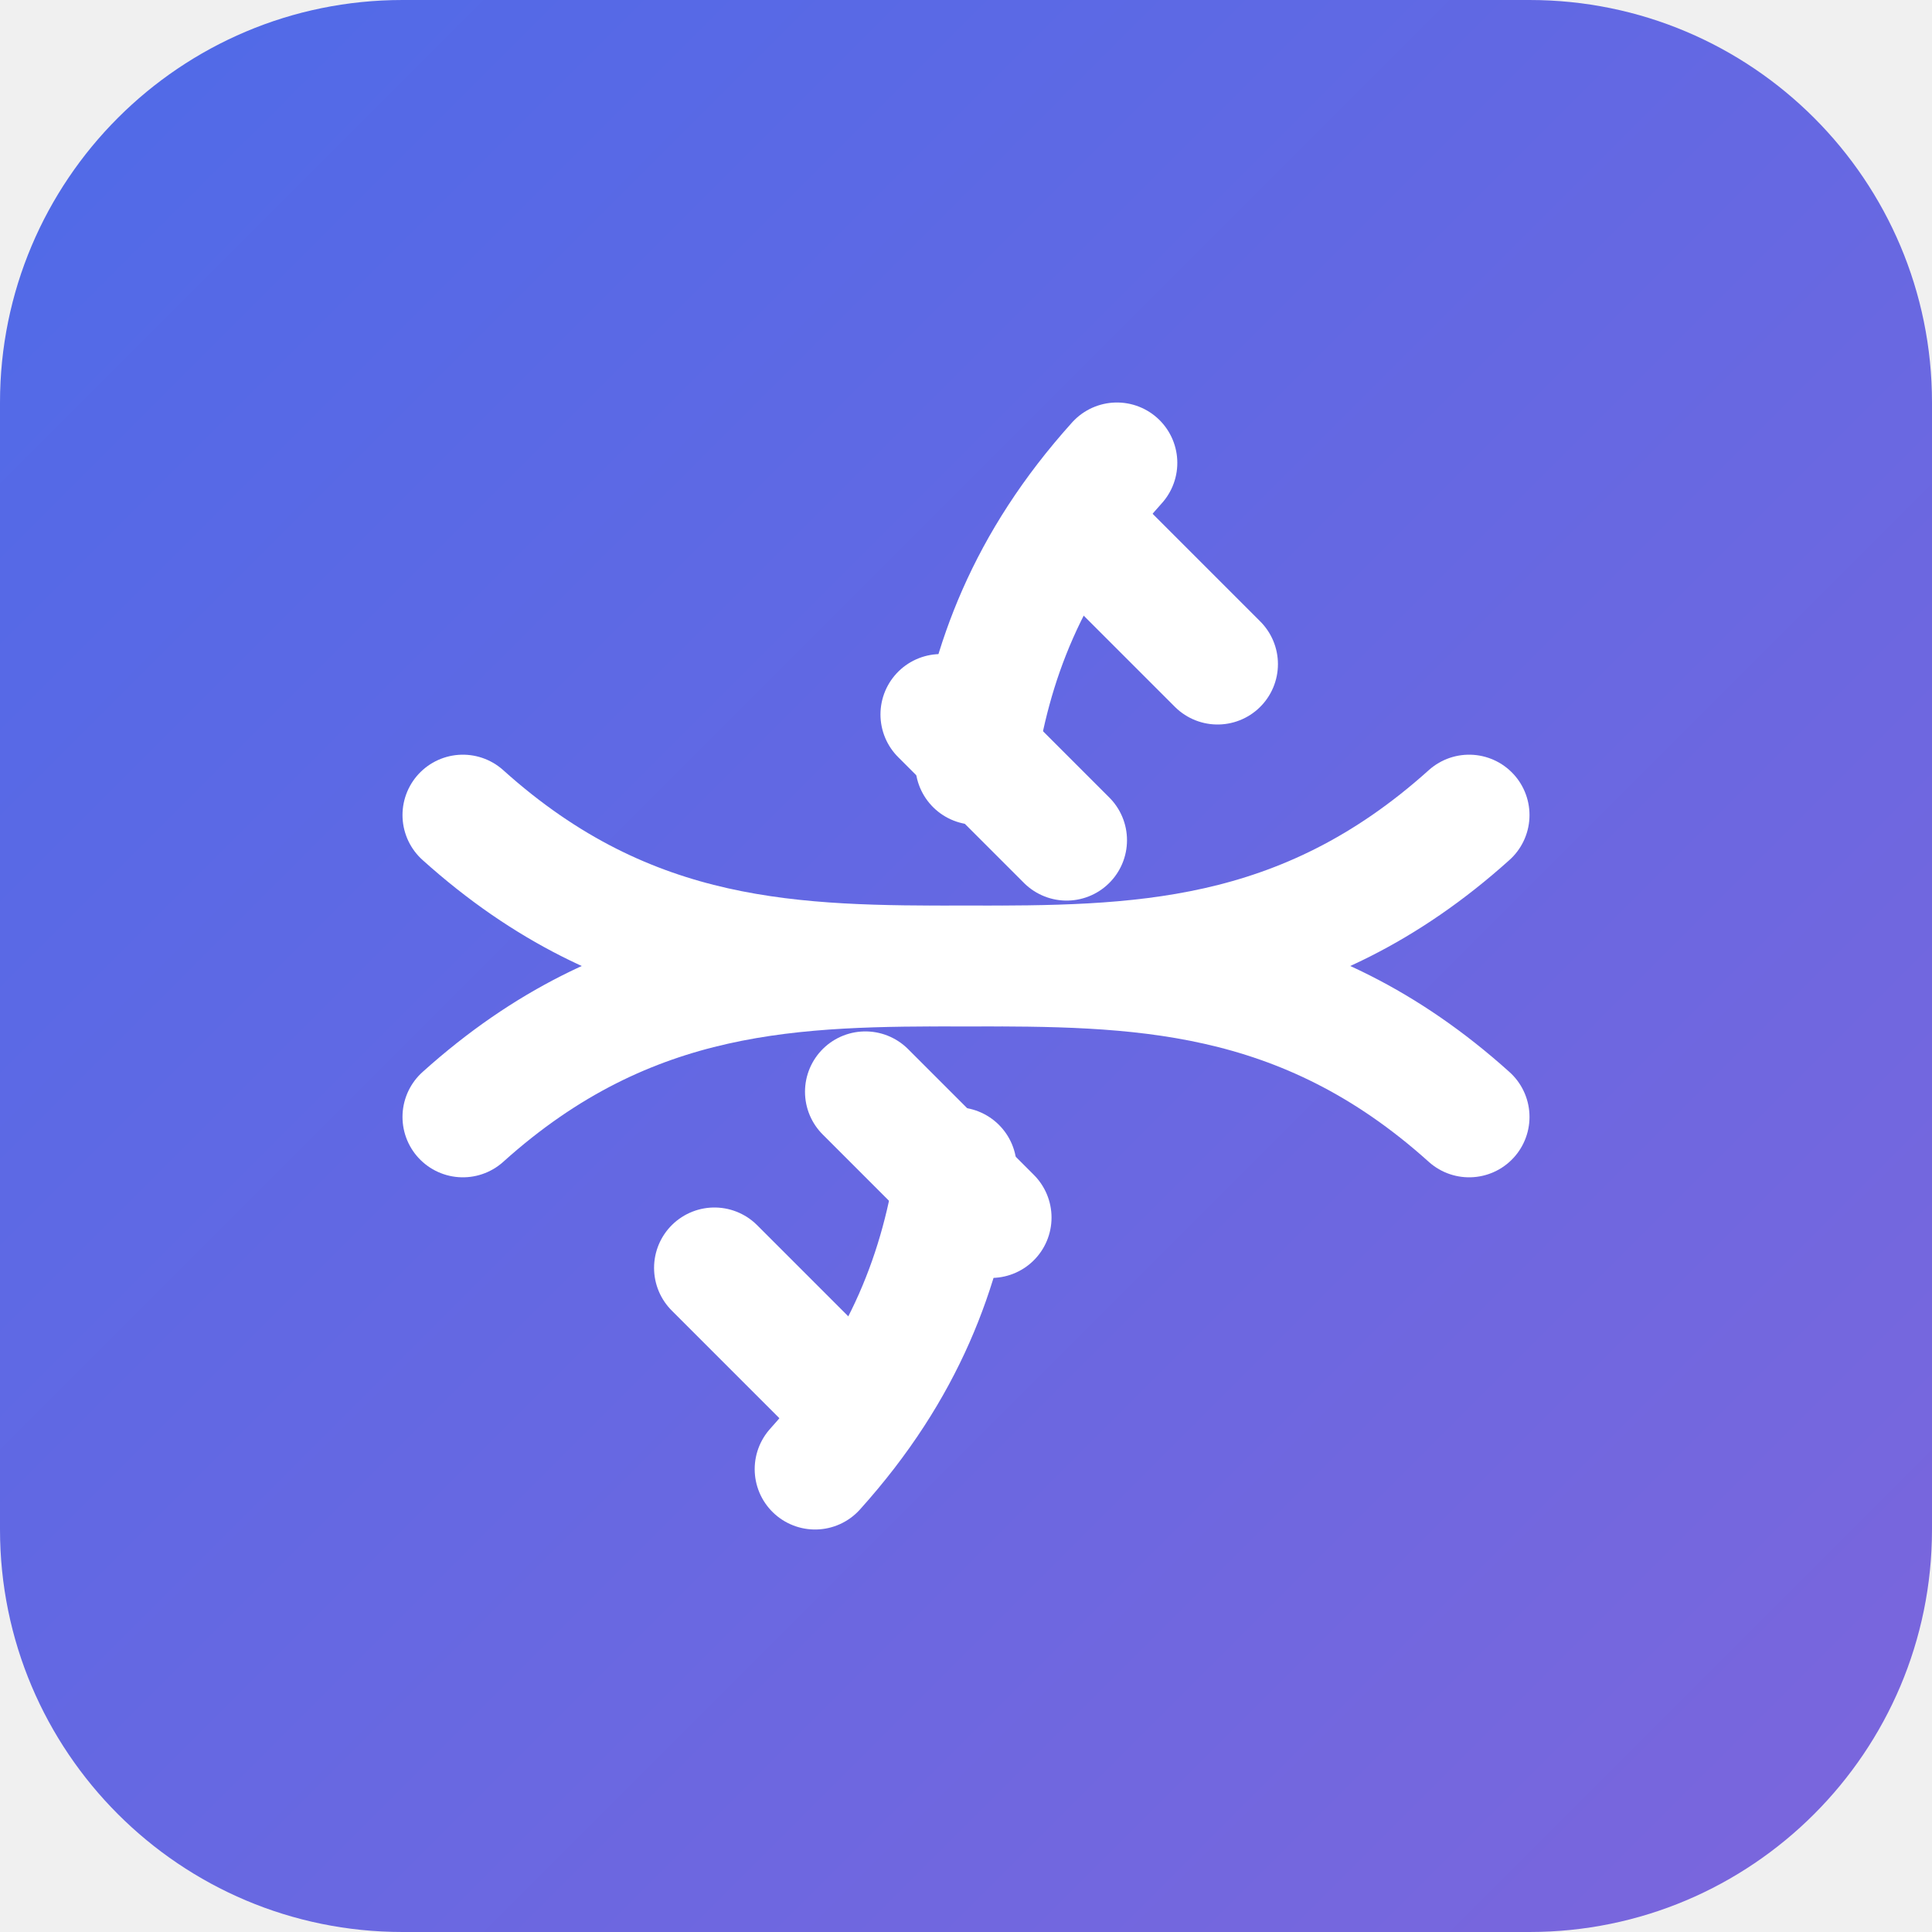
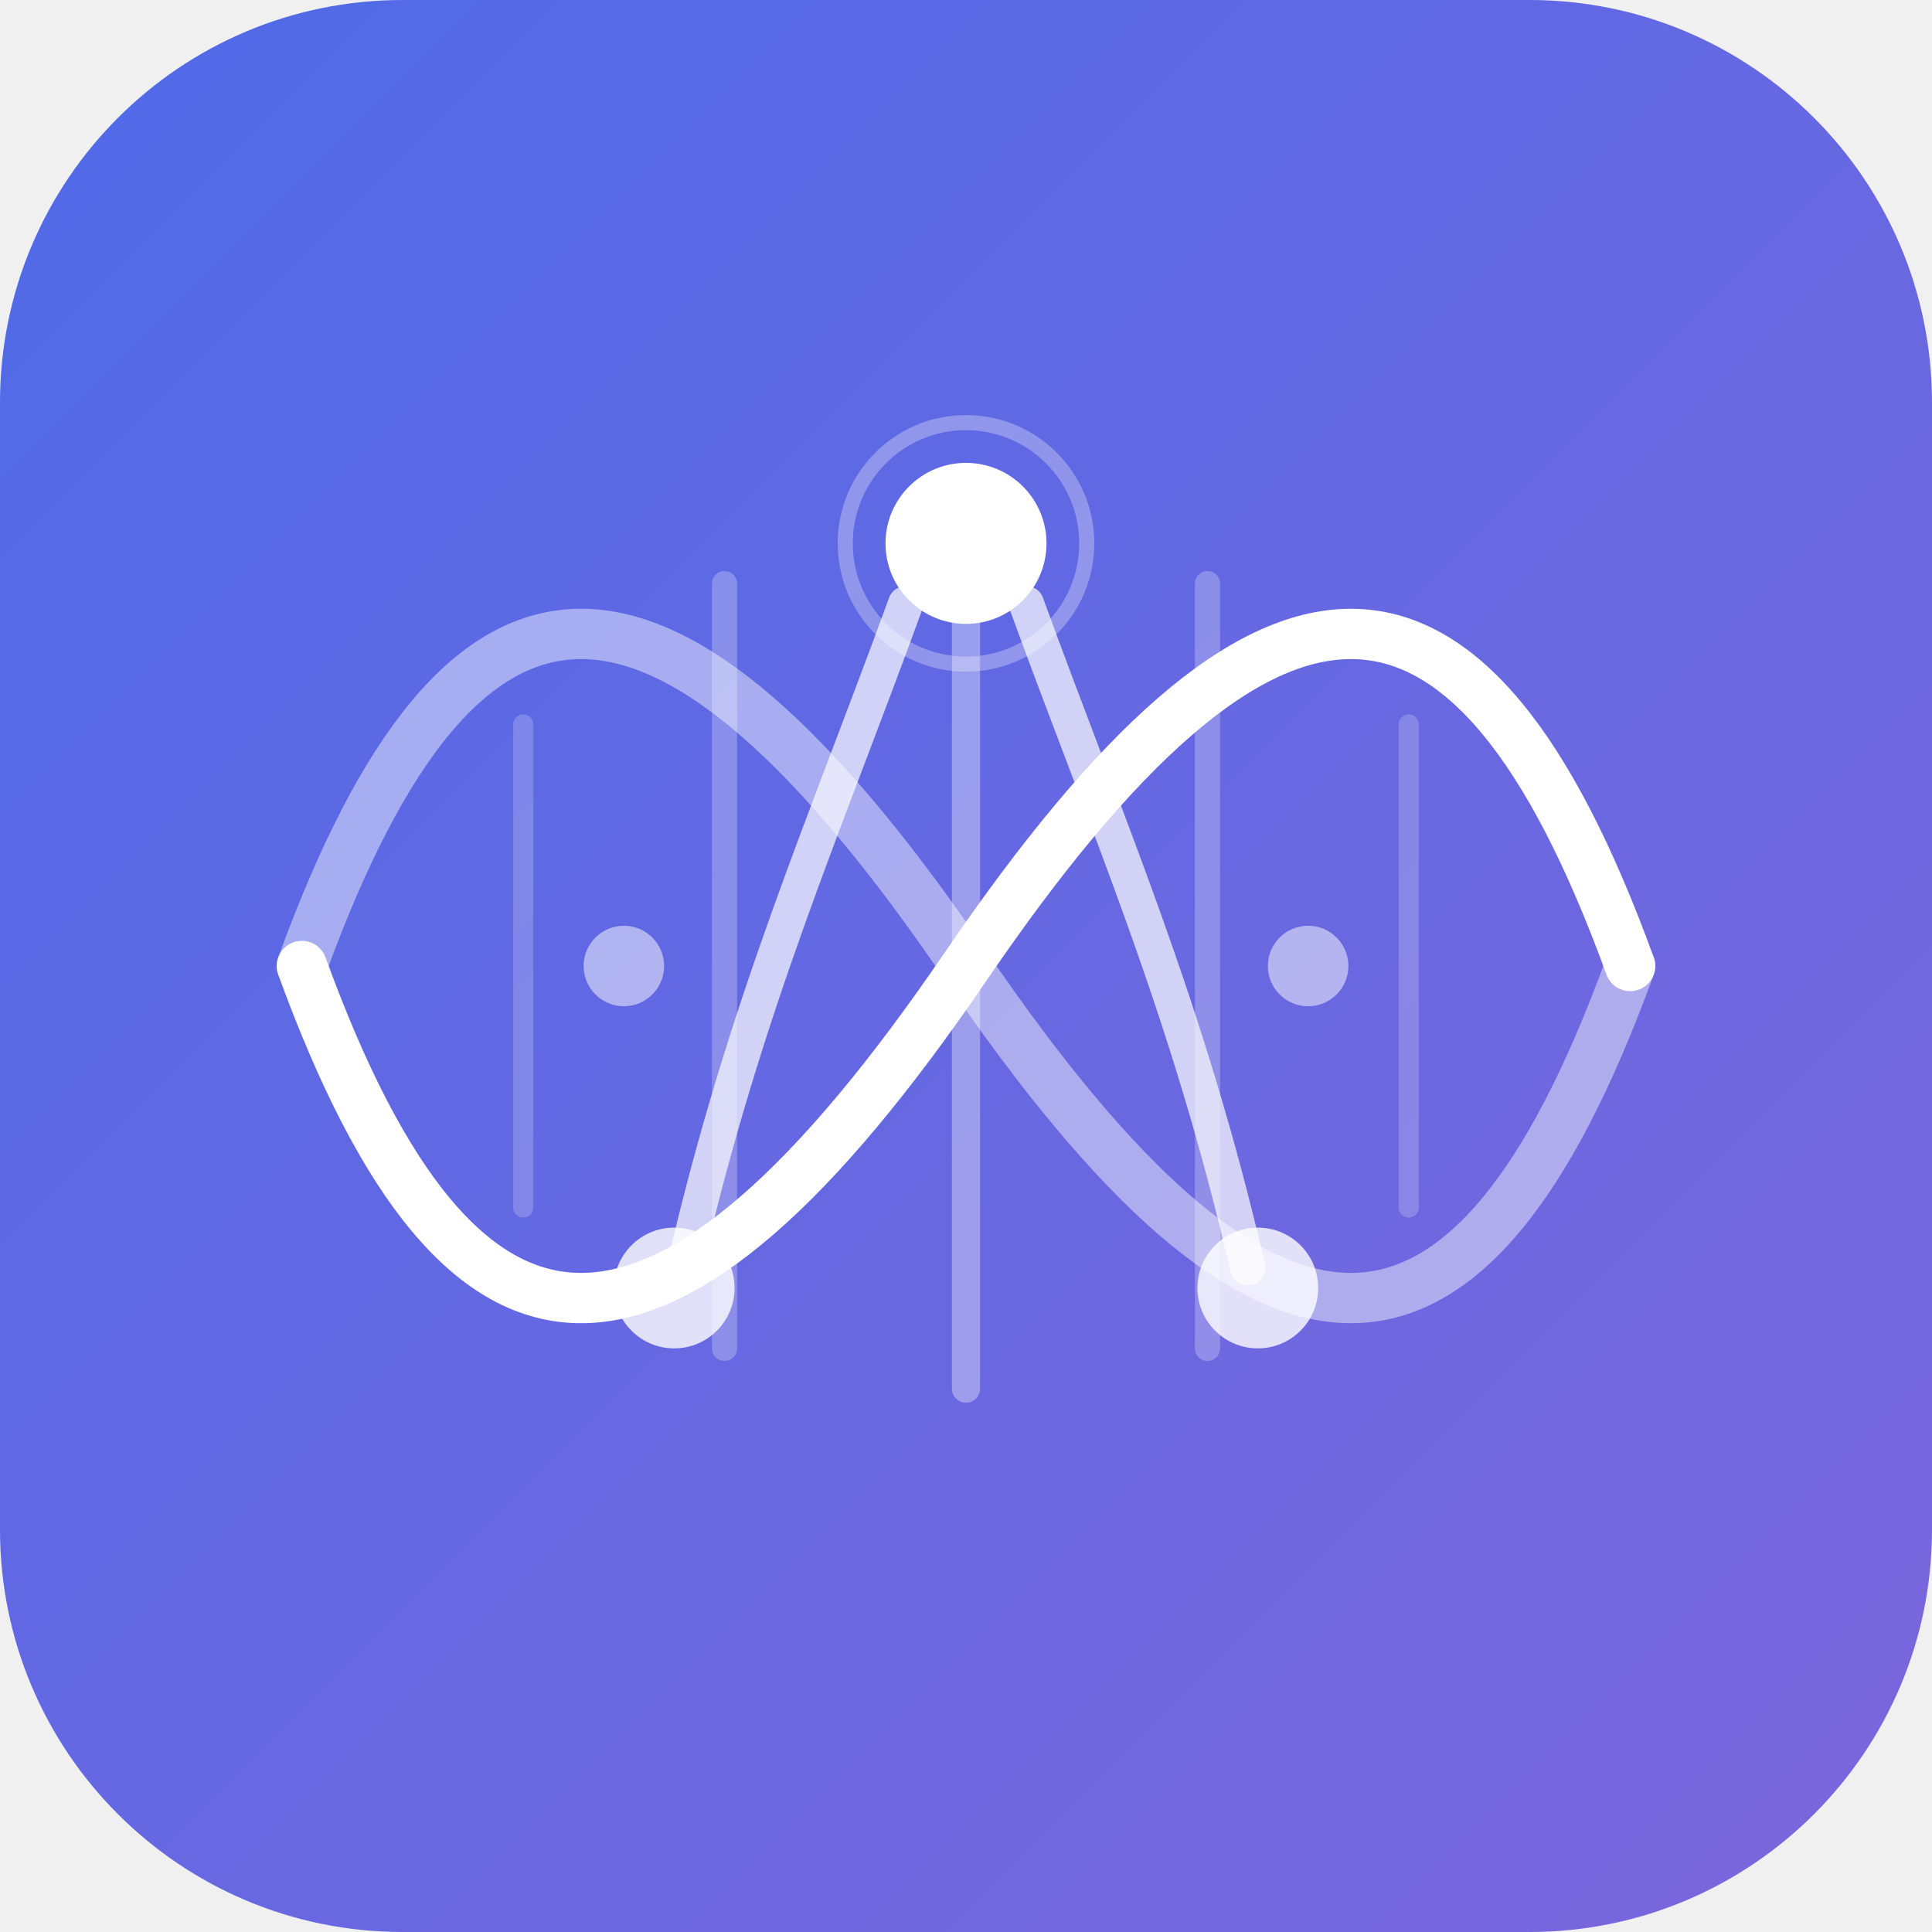
<svg xmlns="http://www.w3.org/2000/svg" width="192" height="192" viewBox="0 0 192 192" fill="none">
-   <rect width="192" height="192" rx="40" fill="url(#grad)" />
-   <g transform="translate(36,36) scale(5)" stroke="white" stroke-width="2.4" stroke-linecap="round" stroke-linejoin="round" fill="none">
-     <path d="M2 15c6.667-6 13.333 0 20-6" />
-     <path d="M2 9c6.667 6 13.333 0 20 6" />
-     <path d="M9 22c1.798-1.998 2.518-3.995 2.807-5.993" />
-     <path d="M15 2c-1.798 1.998-2.518 3.995-2.807 5.993" />
-     <path d="M17 6l-2.5-2.5" />
-     <path d="M14 9.5l-2.5-2.5" />
-     <path d="M7 18l2.5 2.5" />
-     <path d="M10 14.5l2.5 2.5" />
-   </g>
+   <rect width="192" height="192" rx="40" fill="url(#bg)" />
  <defs>
-     <linearGradient id="grad" x1="0" y1="0" x2="192" y2="192" gradientUnits="userSpaceOnUse">
+     <linearGradient id="bg" x1="0" y1="0" x2="192" y2="192" gradientUnits="userSpaceOnUse">
      <stop stop-color="#4F6AE8" />
      <stop offset="1" stop-color="#7C66DC" />
    </linearGradient>
  </defs>
+   <path d="M30 96C46 52,66 52,96 96C126 140,146 140,162 96" stroke="rgba(255,255,255,0.45)" stroke-width="5" stroke-linecap="round" fill="none" />
+   <line x1="52" y1="72" x2="52" y2="120" stroke="white" stroke-width="2" opacity="0.2" stroke-linecap="round" />
+   <line x1="72" y1="58" x2="72" y2="134" stroke="white" stroke-width="2.5" opacity="0.25" stroke-linecap="round" />
+   <line x1="96" y1="54" x2="96" y2="138" stroke="white" stroke-width="2.8" opacity="0.35" stroke-linecap="round" />
+   <line x1="120" y1="58" x2="120" y2="134" stroke="white" stroke-width="2.5" opacity="0.25" stroke-linecap="round" />
+   <line x1="140" y1="72" x2="140" y2="120" stroke="white" stroke-width="2" opacity="0.2" stroke-linecap="round" />
+   <path d="M30 96C46 140,66 140,96 96C126 52,146 52,162 96" stroke="white" stroke-width="5" stroke-linecap="round" fill="none" />
+   <circle cx="62" cy="96" r="4" fill="white" opacity="0.5" />
+   <circle cx="130" cy="96" r="4" fill="white" opacity="0.5" />
+   <circle cx="96" cy="54" r="8" fill="white" />
+   <circle cx="96" cy="54" r="12" fill="none" stroke="white" stroke-width="1.5" opacity="0.3" />
+   <path d="M90 60C82 82,74 100,68 126" stroke="white" stroke-width="3.5" stroke-linecap="round" fill="none" opacity="0.7" />
+   <path d="M102 60C110 82,118 100,124 126" stroke="white" stroke-width="3.5" stroke-linecap="round" fill="none" opacity="0.7" />
+   <circle cx="67" cy="128" r="6" fill="white" opacity="0.8" />
+   <circle cx="125" cy="128" r="6" fill="white" opacity="0.8" />
</svg>
